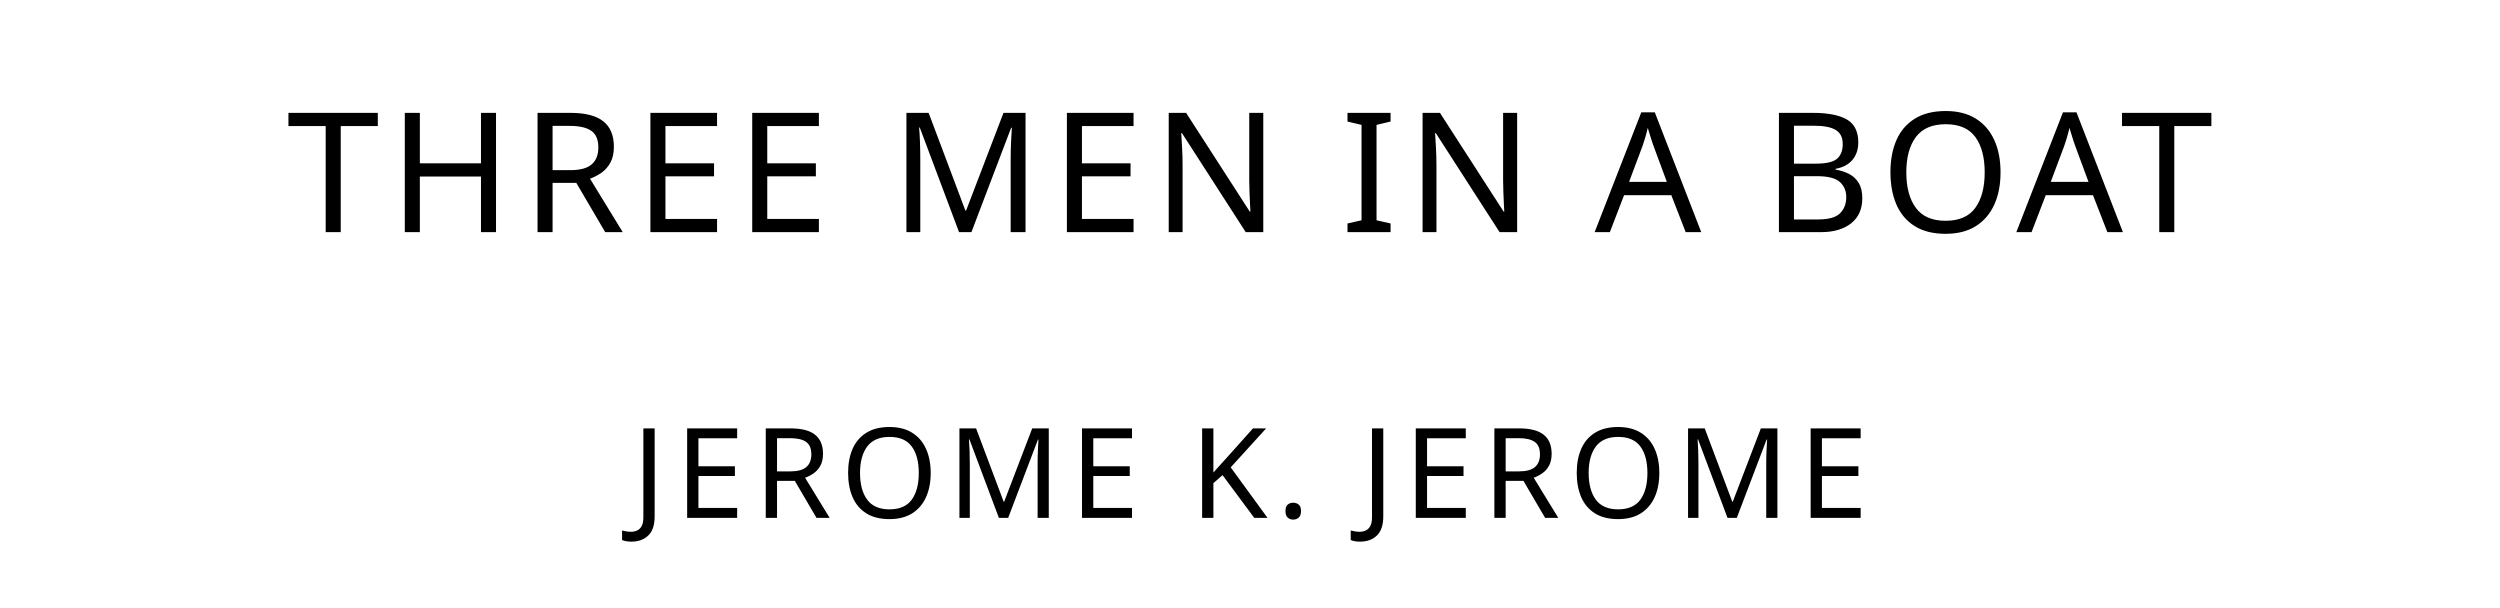
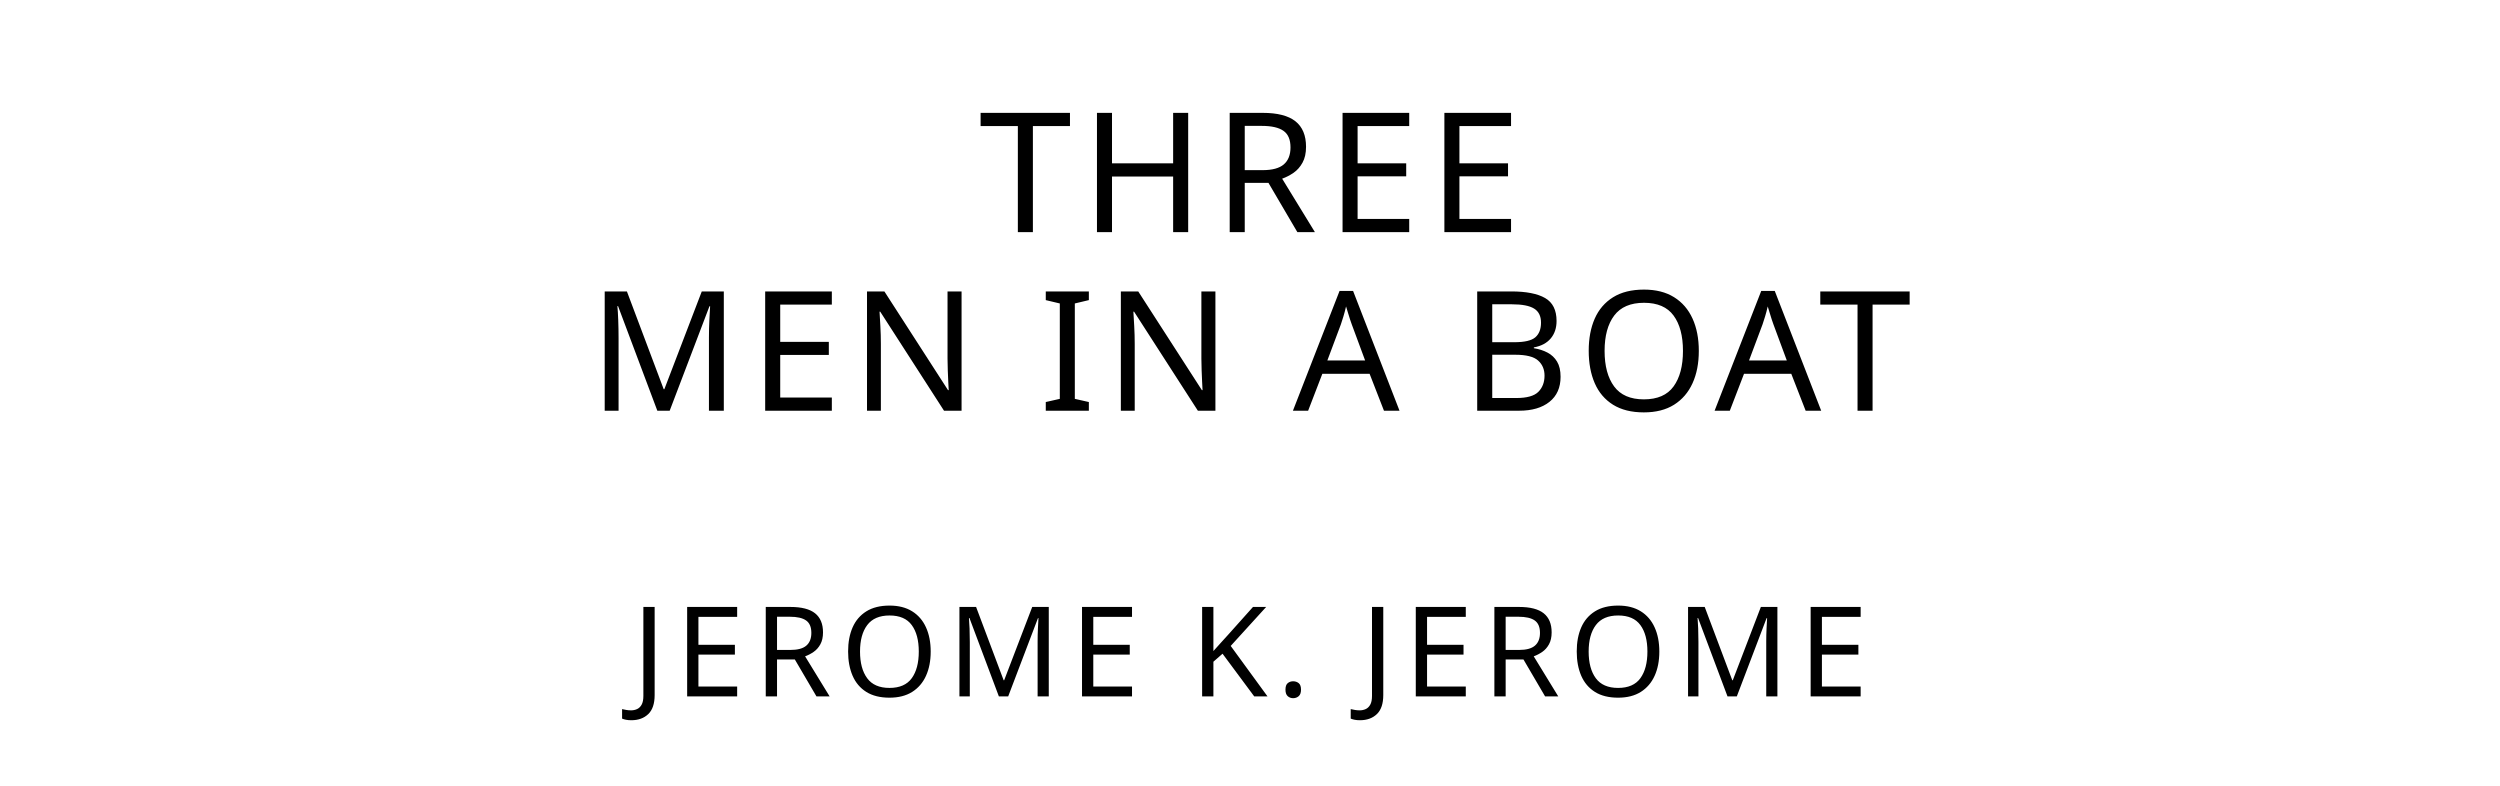
- <svg xmlns="http://www.w3.org/2000/svg" version="1.1" viewBox="0 0 1400 340">
+ <svg xmlns="http://www.w3.org/2000/svg" version="1.1" viewBox="0 0 1400 440">
  <style type="text/css">
		text{
			font-family: "League Spartan";
			letter-spacing: 5px;
			text-anchor: middle;
		}

		.title{
			font-size: 93.567px;
		}

		.author{
			font-size: 70.175px;
		}
	</style>
-   <text class="title" x="700" y="130">THREE MEN IN A BOAT</text>
-   <text class="author" x="700" y="290">JEROME K. JEROME</text>
+   <text class="title" x="700" y="130">THREE</text>
+   <text class="title" x="700" y="230">MEN IN A BOAT</text>
+   <text class="author" x="700" y="390">JEROME K. JEROME</text>
</svg>
